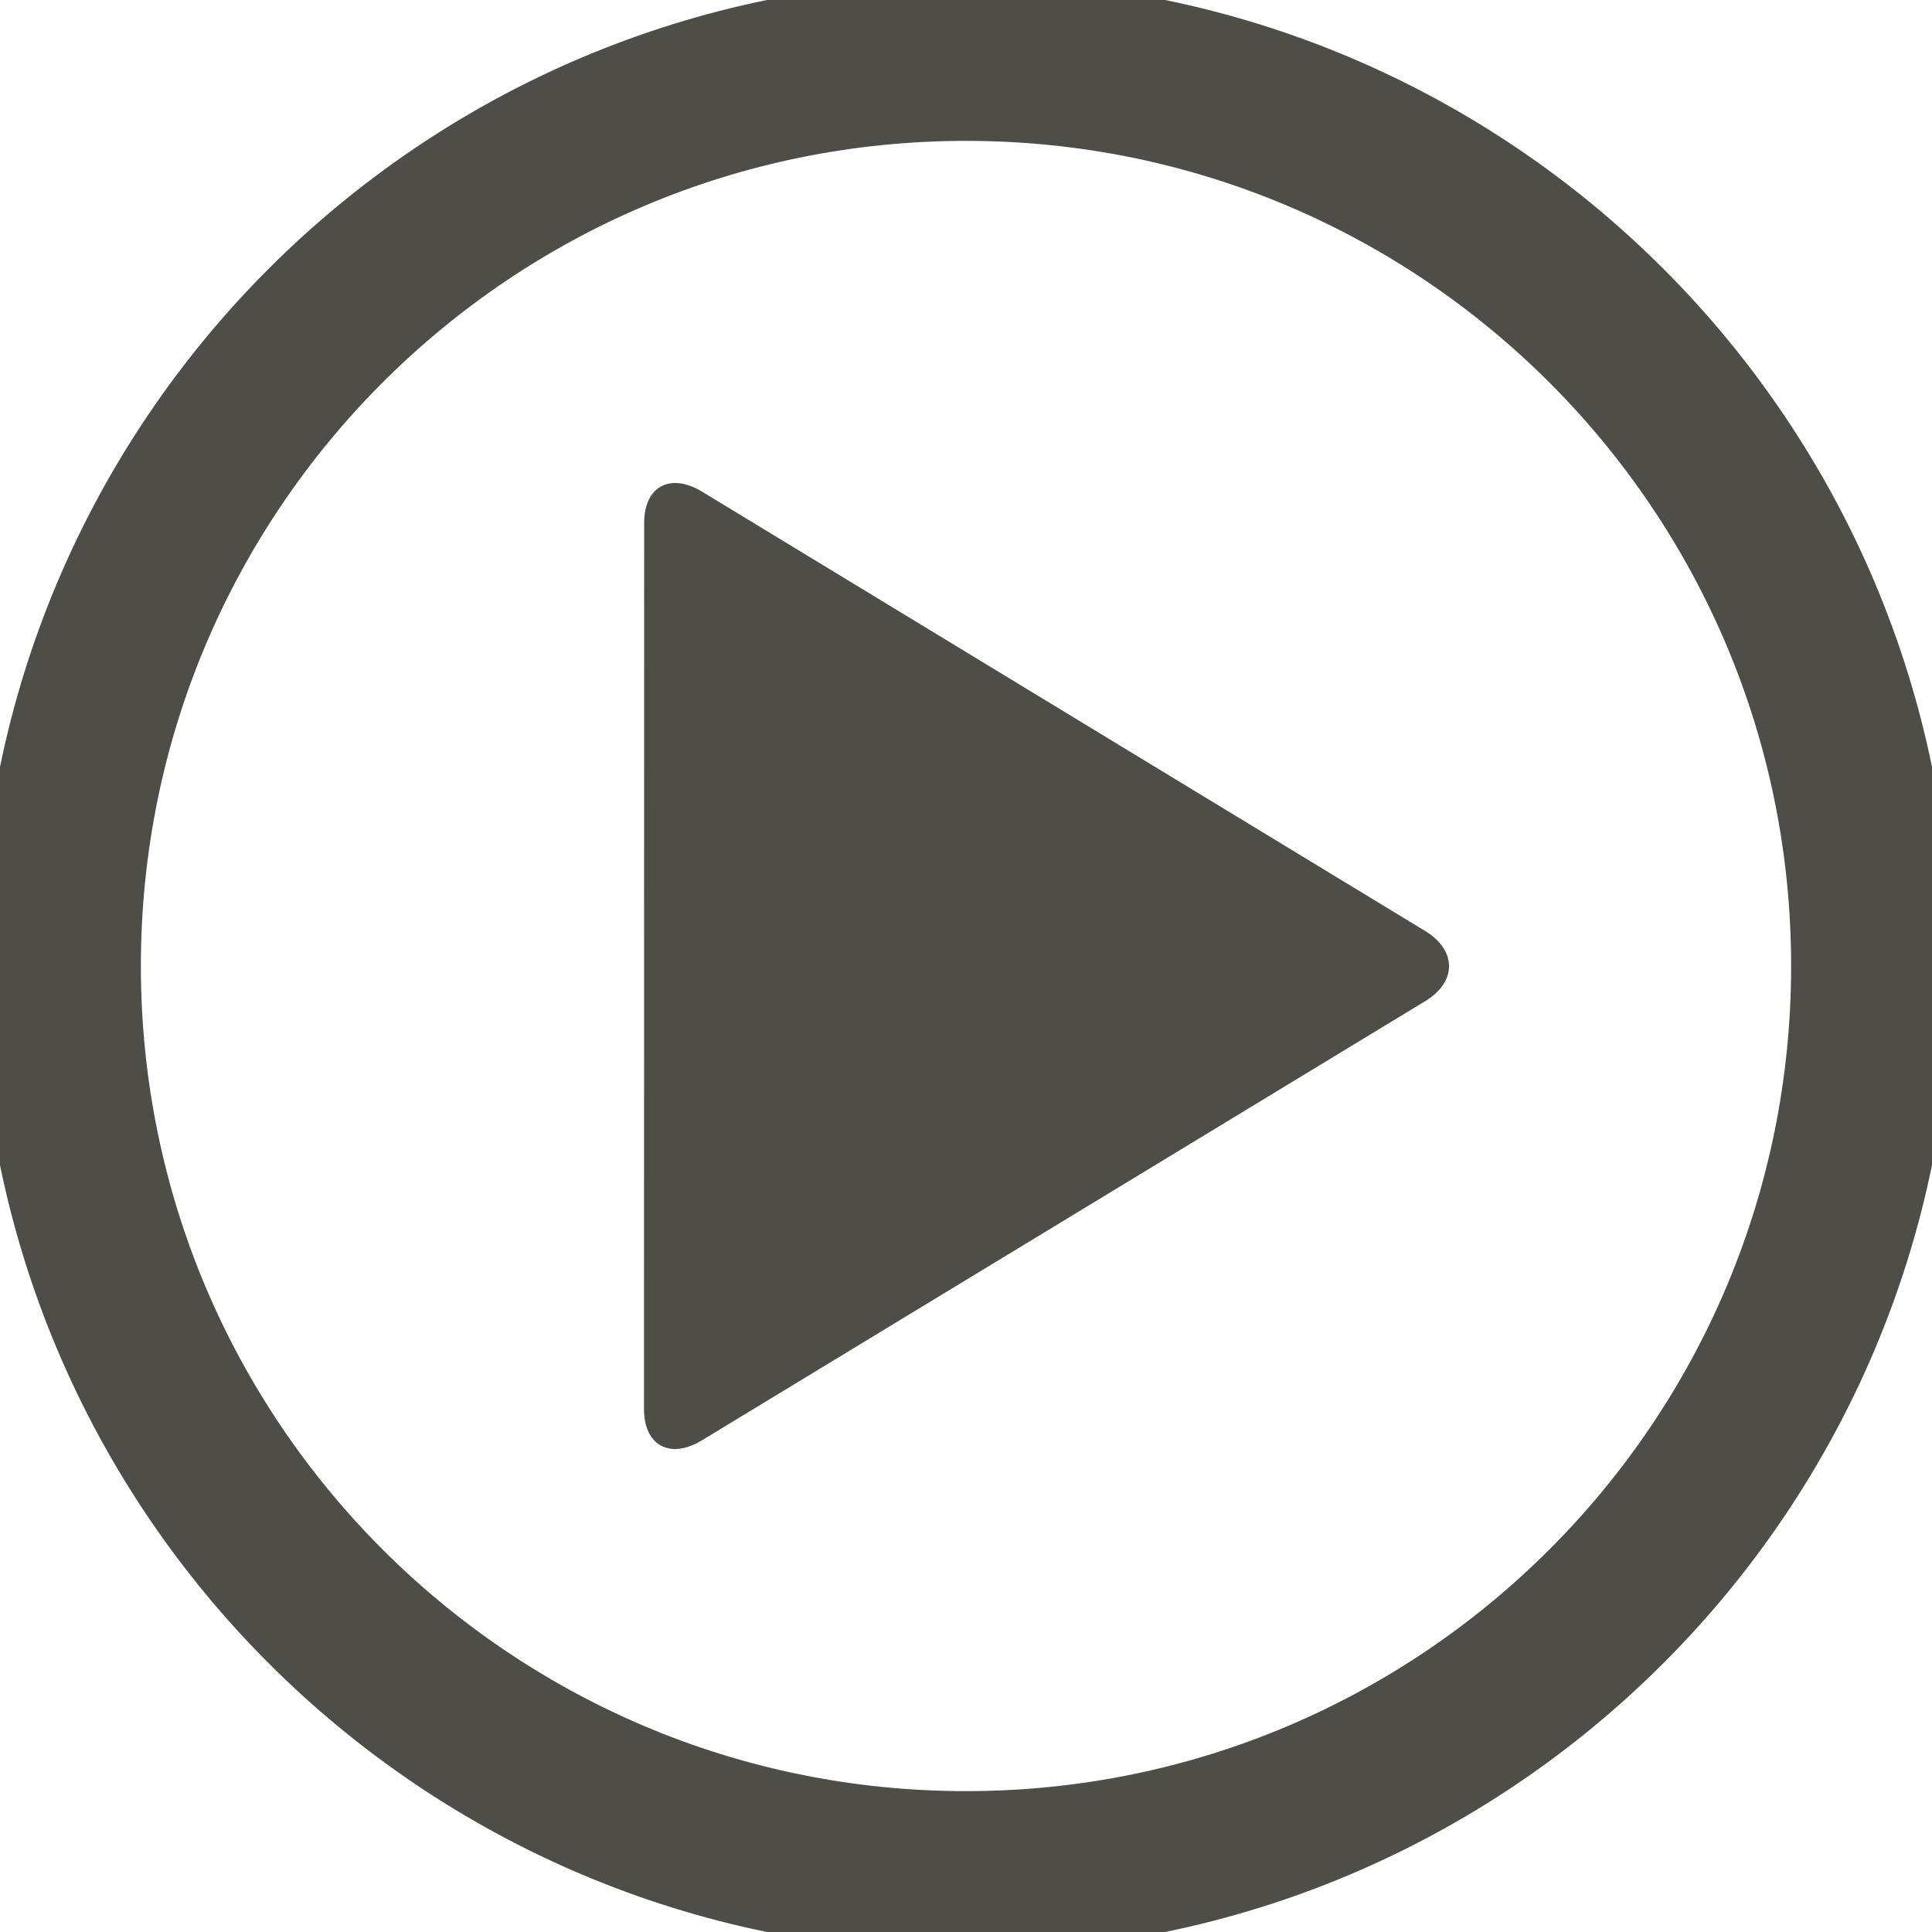
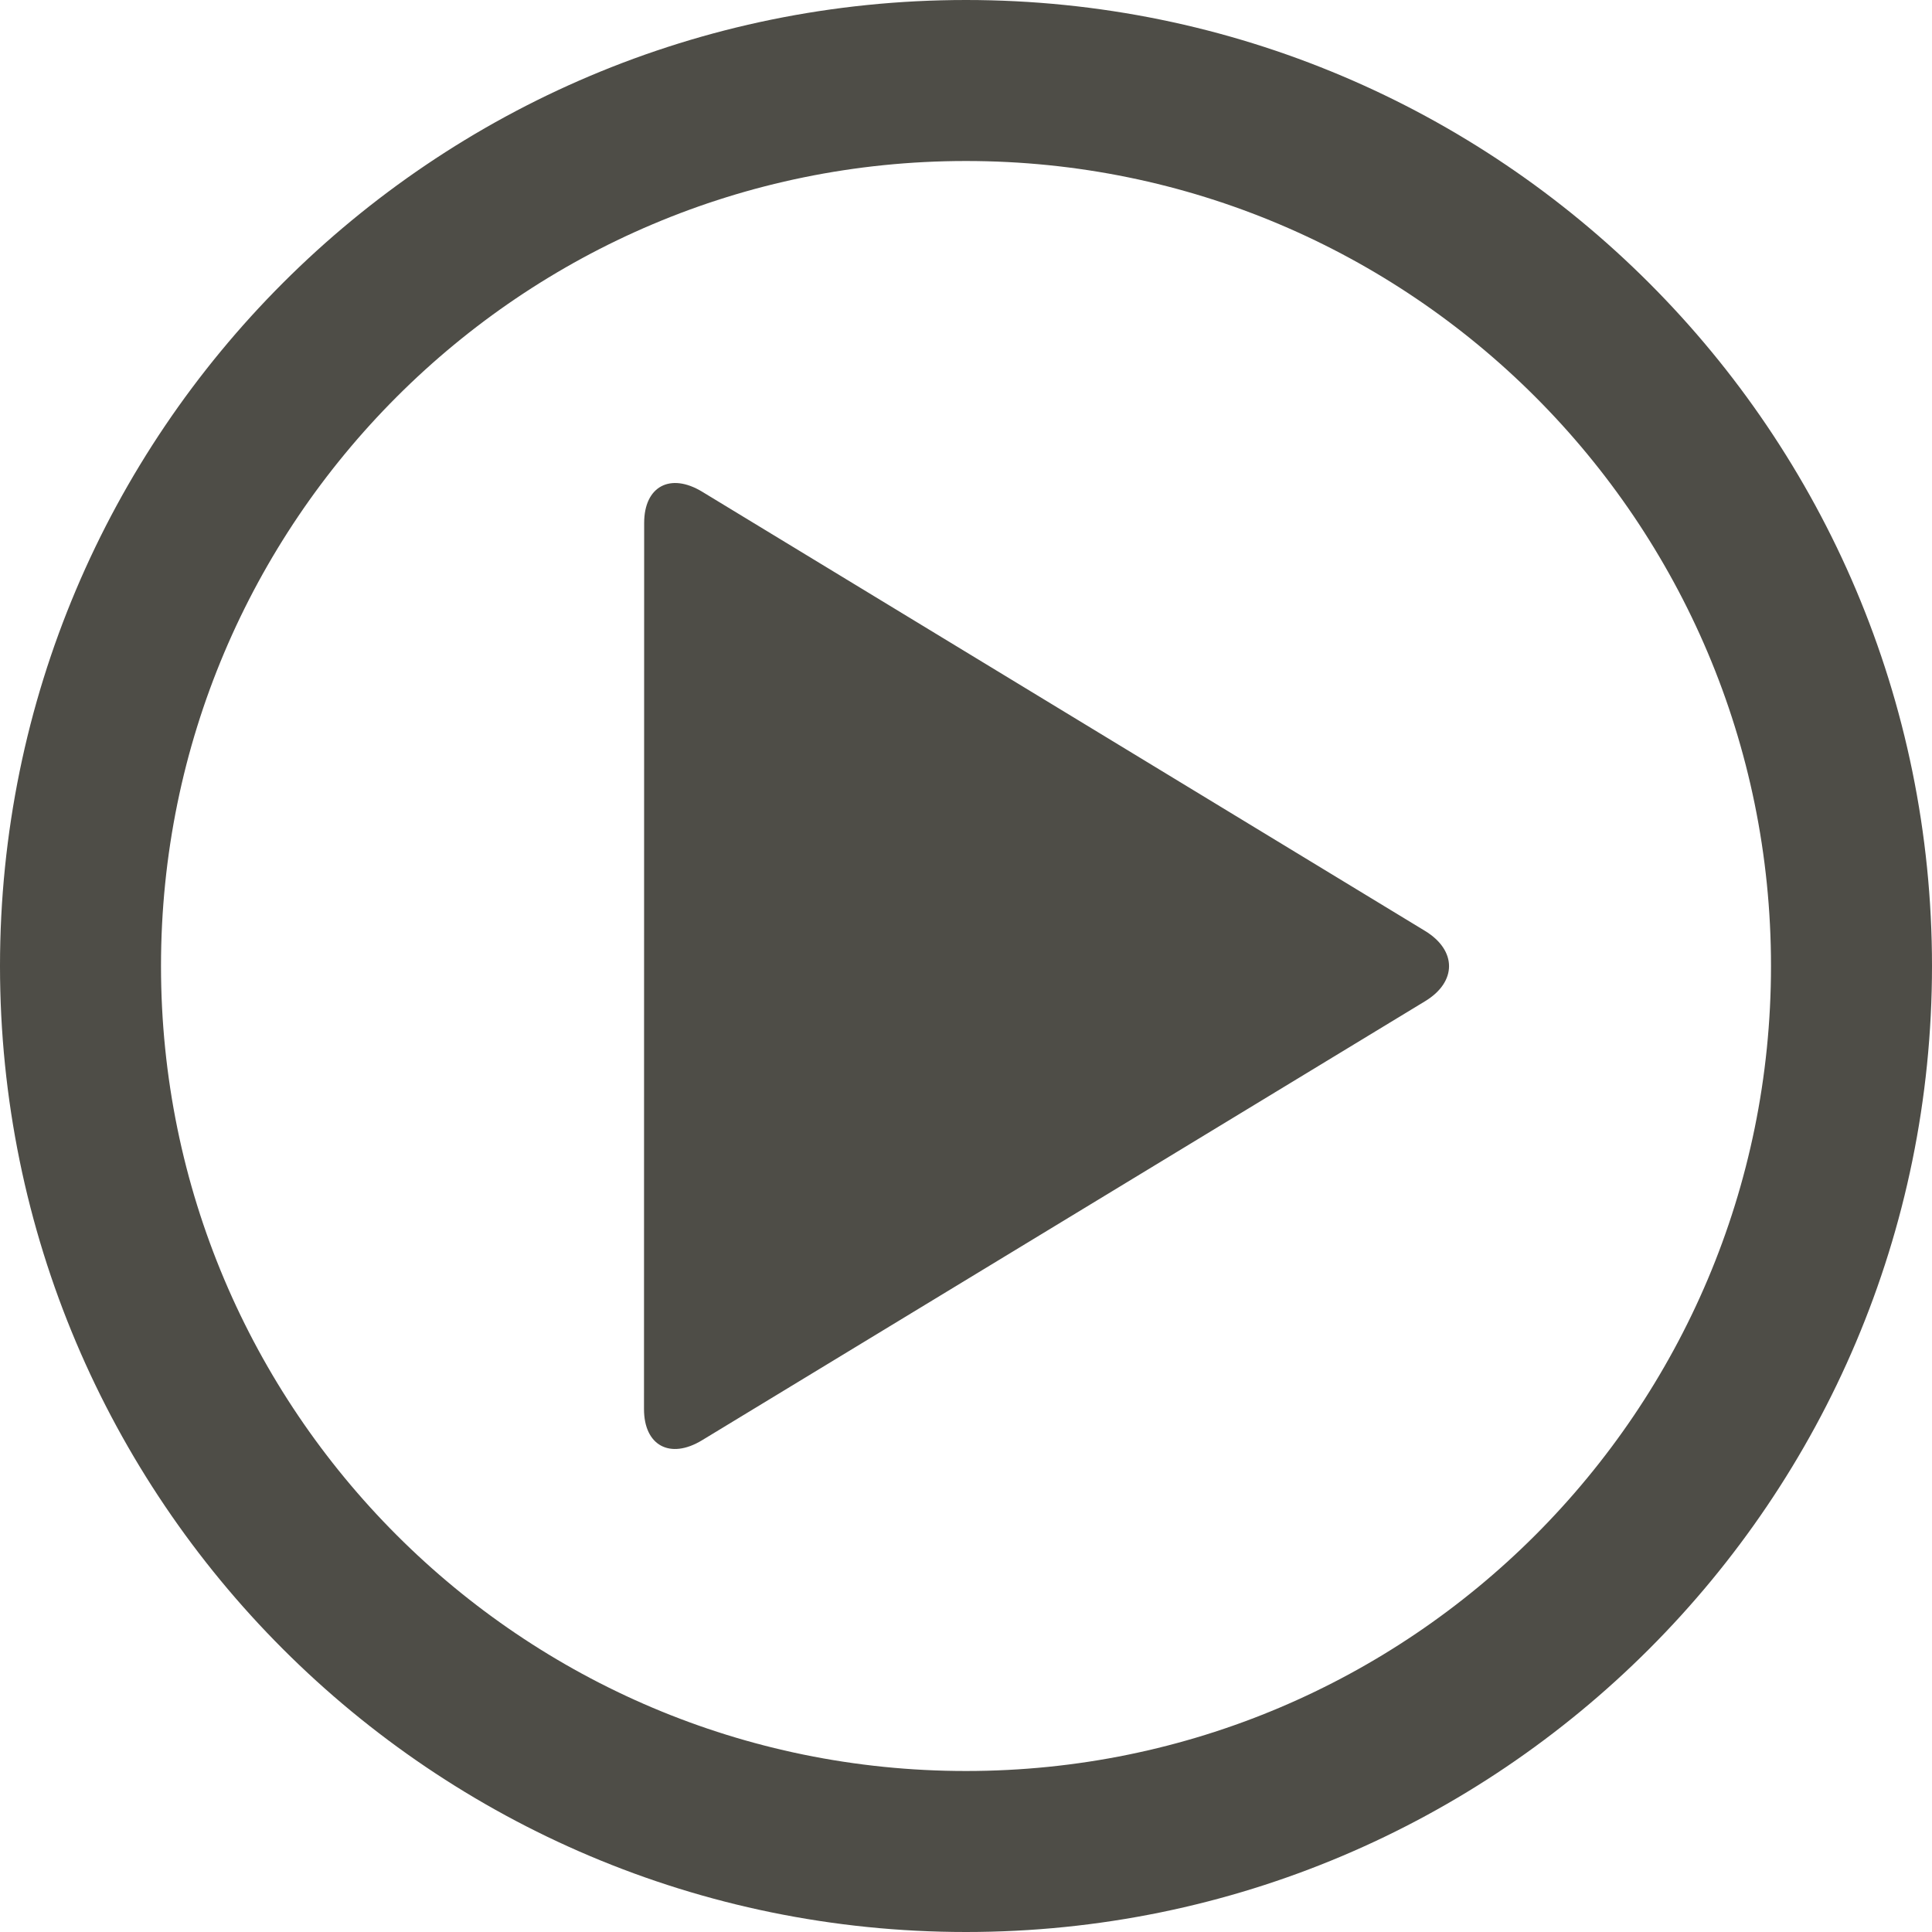
<svg xmlns="http://www.w3.org/2000/svg" width="12px" height="12px" viewBox="0 0 12 12" version="1.1">
-   <defs />
-   <g id="Atoms/Icons/Video_Icon_Tiny" stroke="none" stroke-width="1" fill="none" fill-rule="evenodd">
-     <g id="Video_Icon_Tiny">
-       <circle id="Oval-1" stroke="#4E4D47" cx="6" cy="6" r="5.625" />
-       <path d="M4.36,8.946 C4.162,9.066 4,8.979 4,8.752 L4.001,3.248 C4.001,3.021 4.163,2.934 4.361,3.054 L8.851,5.782 C9.05,5.903 9.05,6.099 8.851,6.219 L4.36,8.946 Z" id="Fill-1" fill="#4E4D47" />
+   <g id="Artboards" stroke="none" stroke-width="1" fill="none" fill-rule="evenodd">
+     <g id="srf-app-global-icons" transform="translate(-62, -788)">
+       <g id="Atoms/Icons/Video_Icon_Tiny" transform="translate(62, 788)">
+         <g id="Video_Icon_Tiny">
+           <circle id="Oval-1" stroke="#4E4D47" cx="6" cy="6" r="5.5" />
+           <path d="M4.36,8.946 C4.162,9.066 4,8.979 4,8.752 L4.001,3.248 C4.001,3.021 4.163,2.934 4.361,3.054 L8.851,5.782 C9.05,5.903 9.05,6.099 8.851,6.219 L4.36,8.946 Z" id="Fill-1" fill="#4E4D47" />
+         </g>
+       </g>
    </g>
  </g>
</svg>
